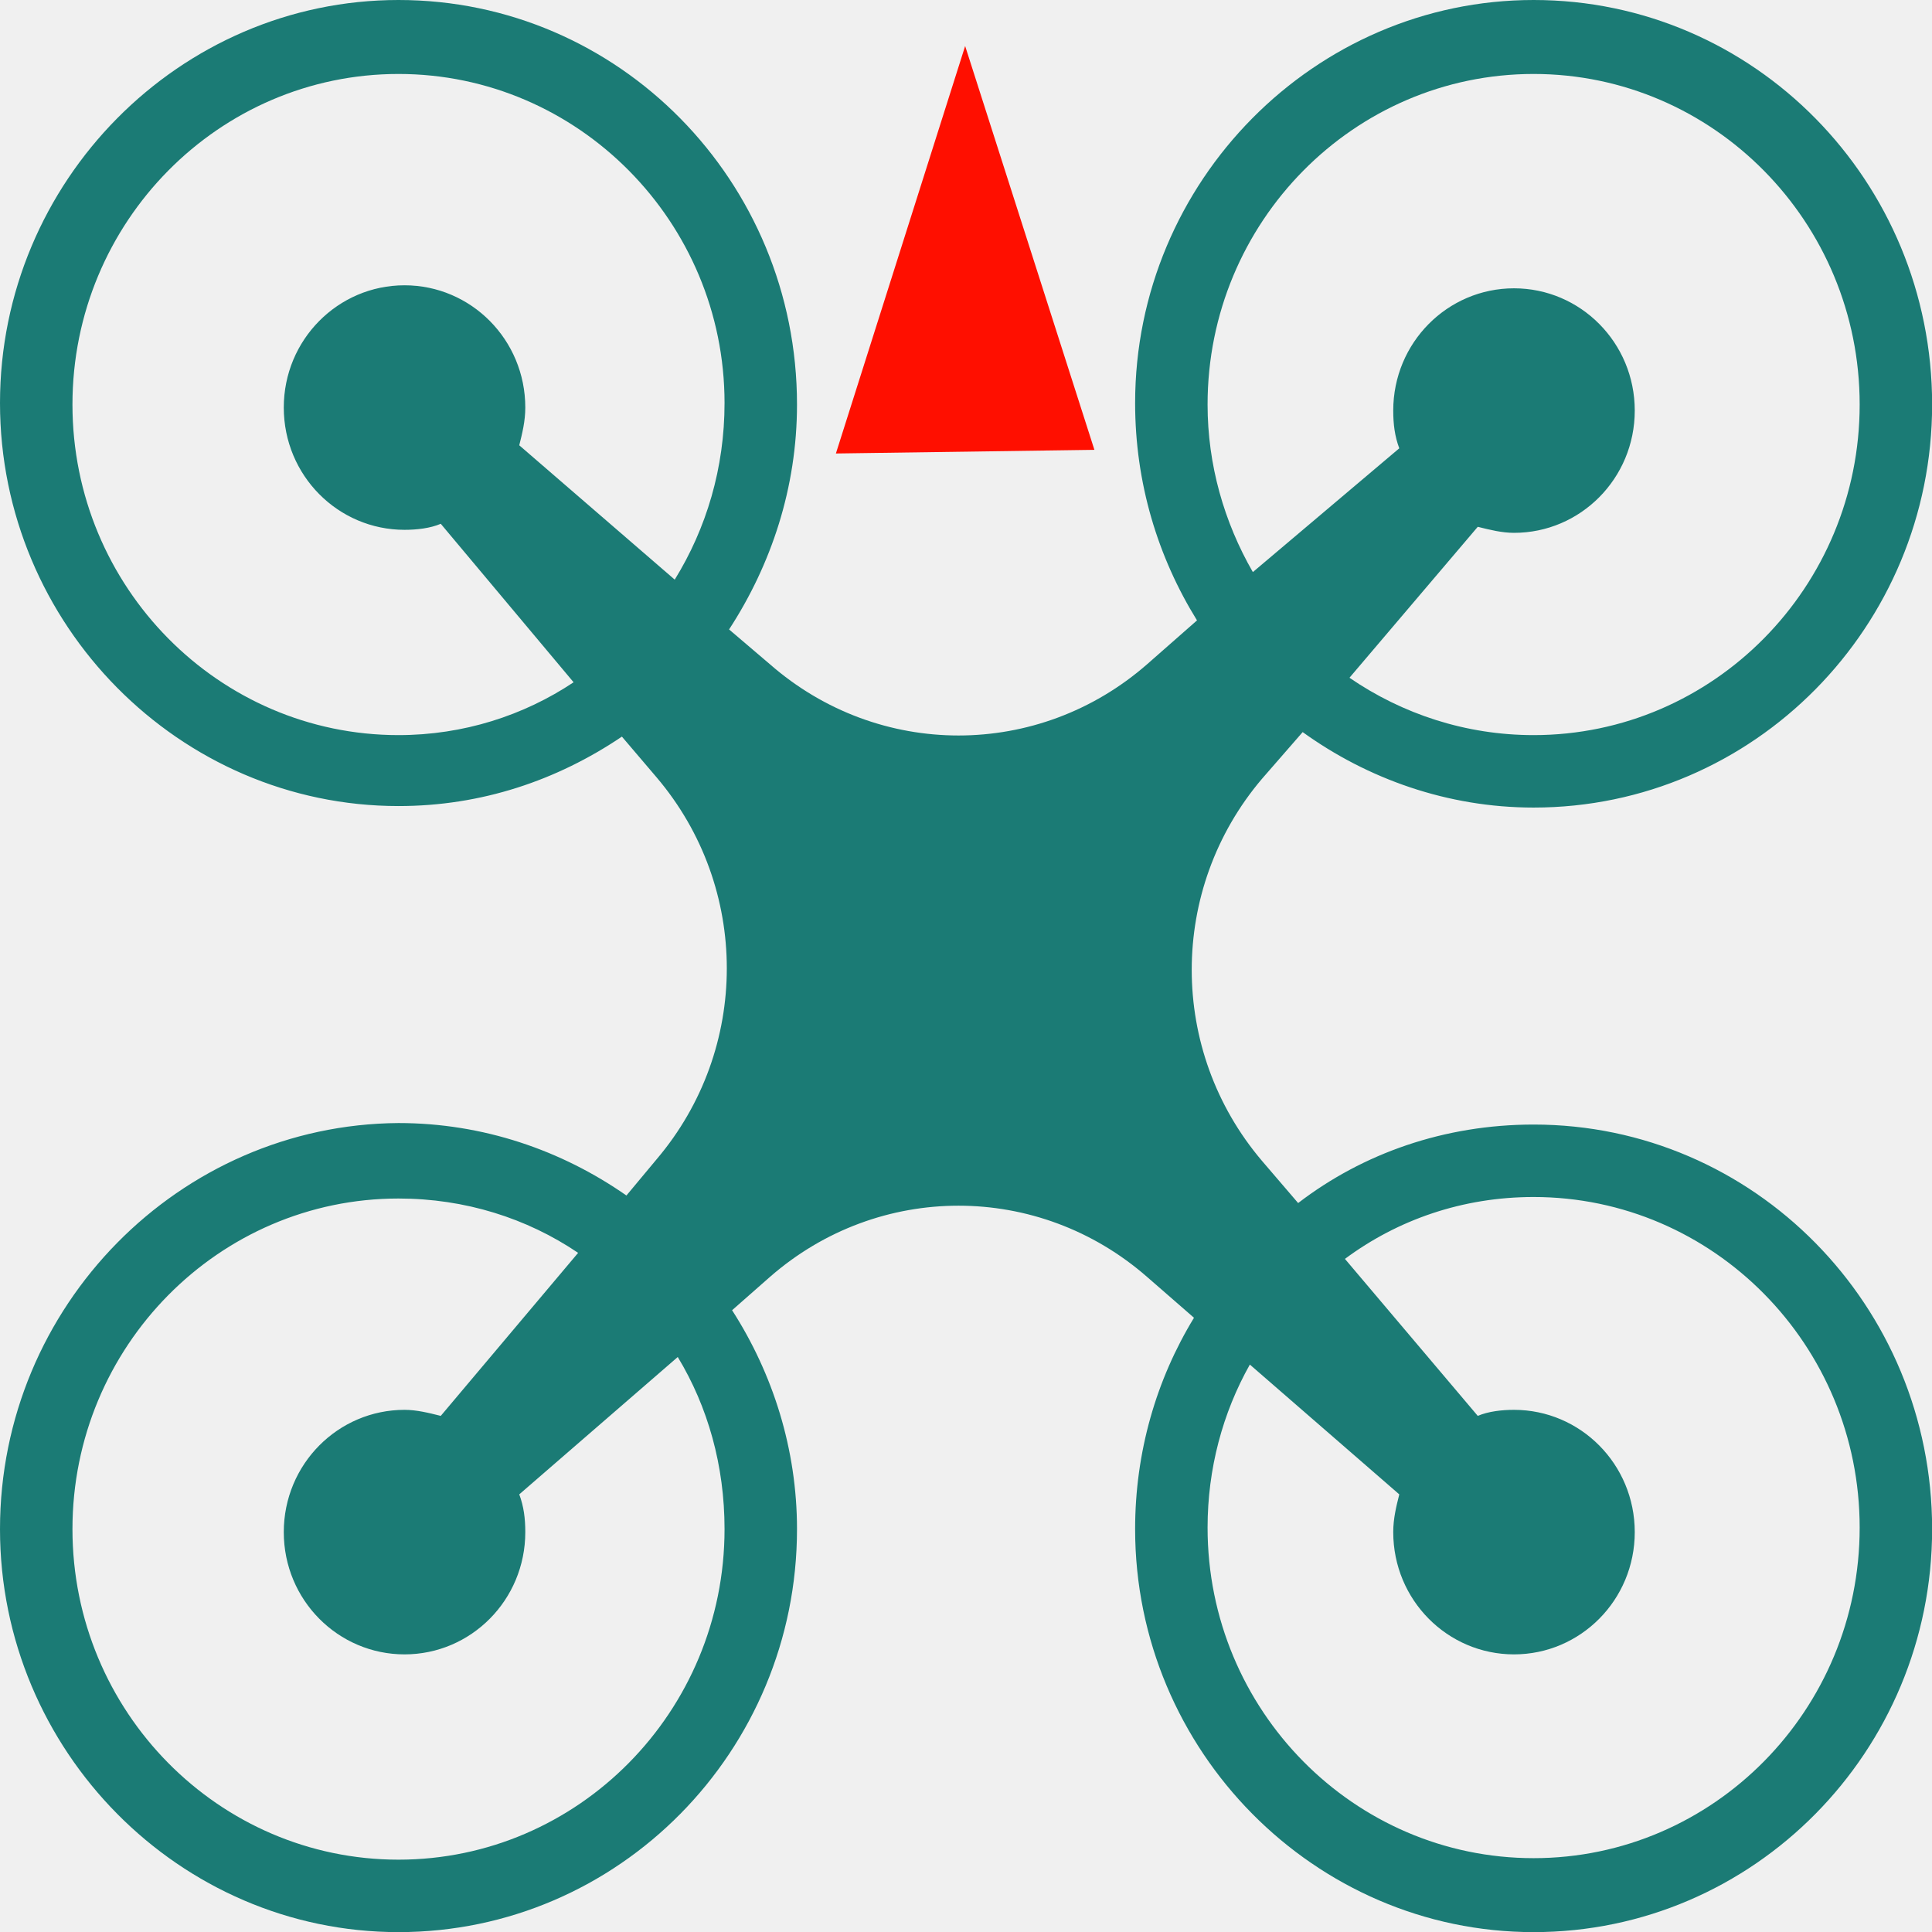
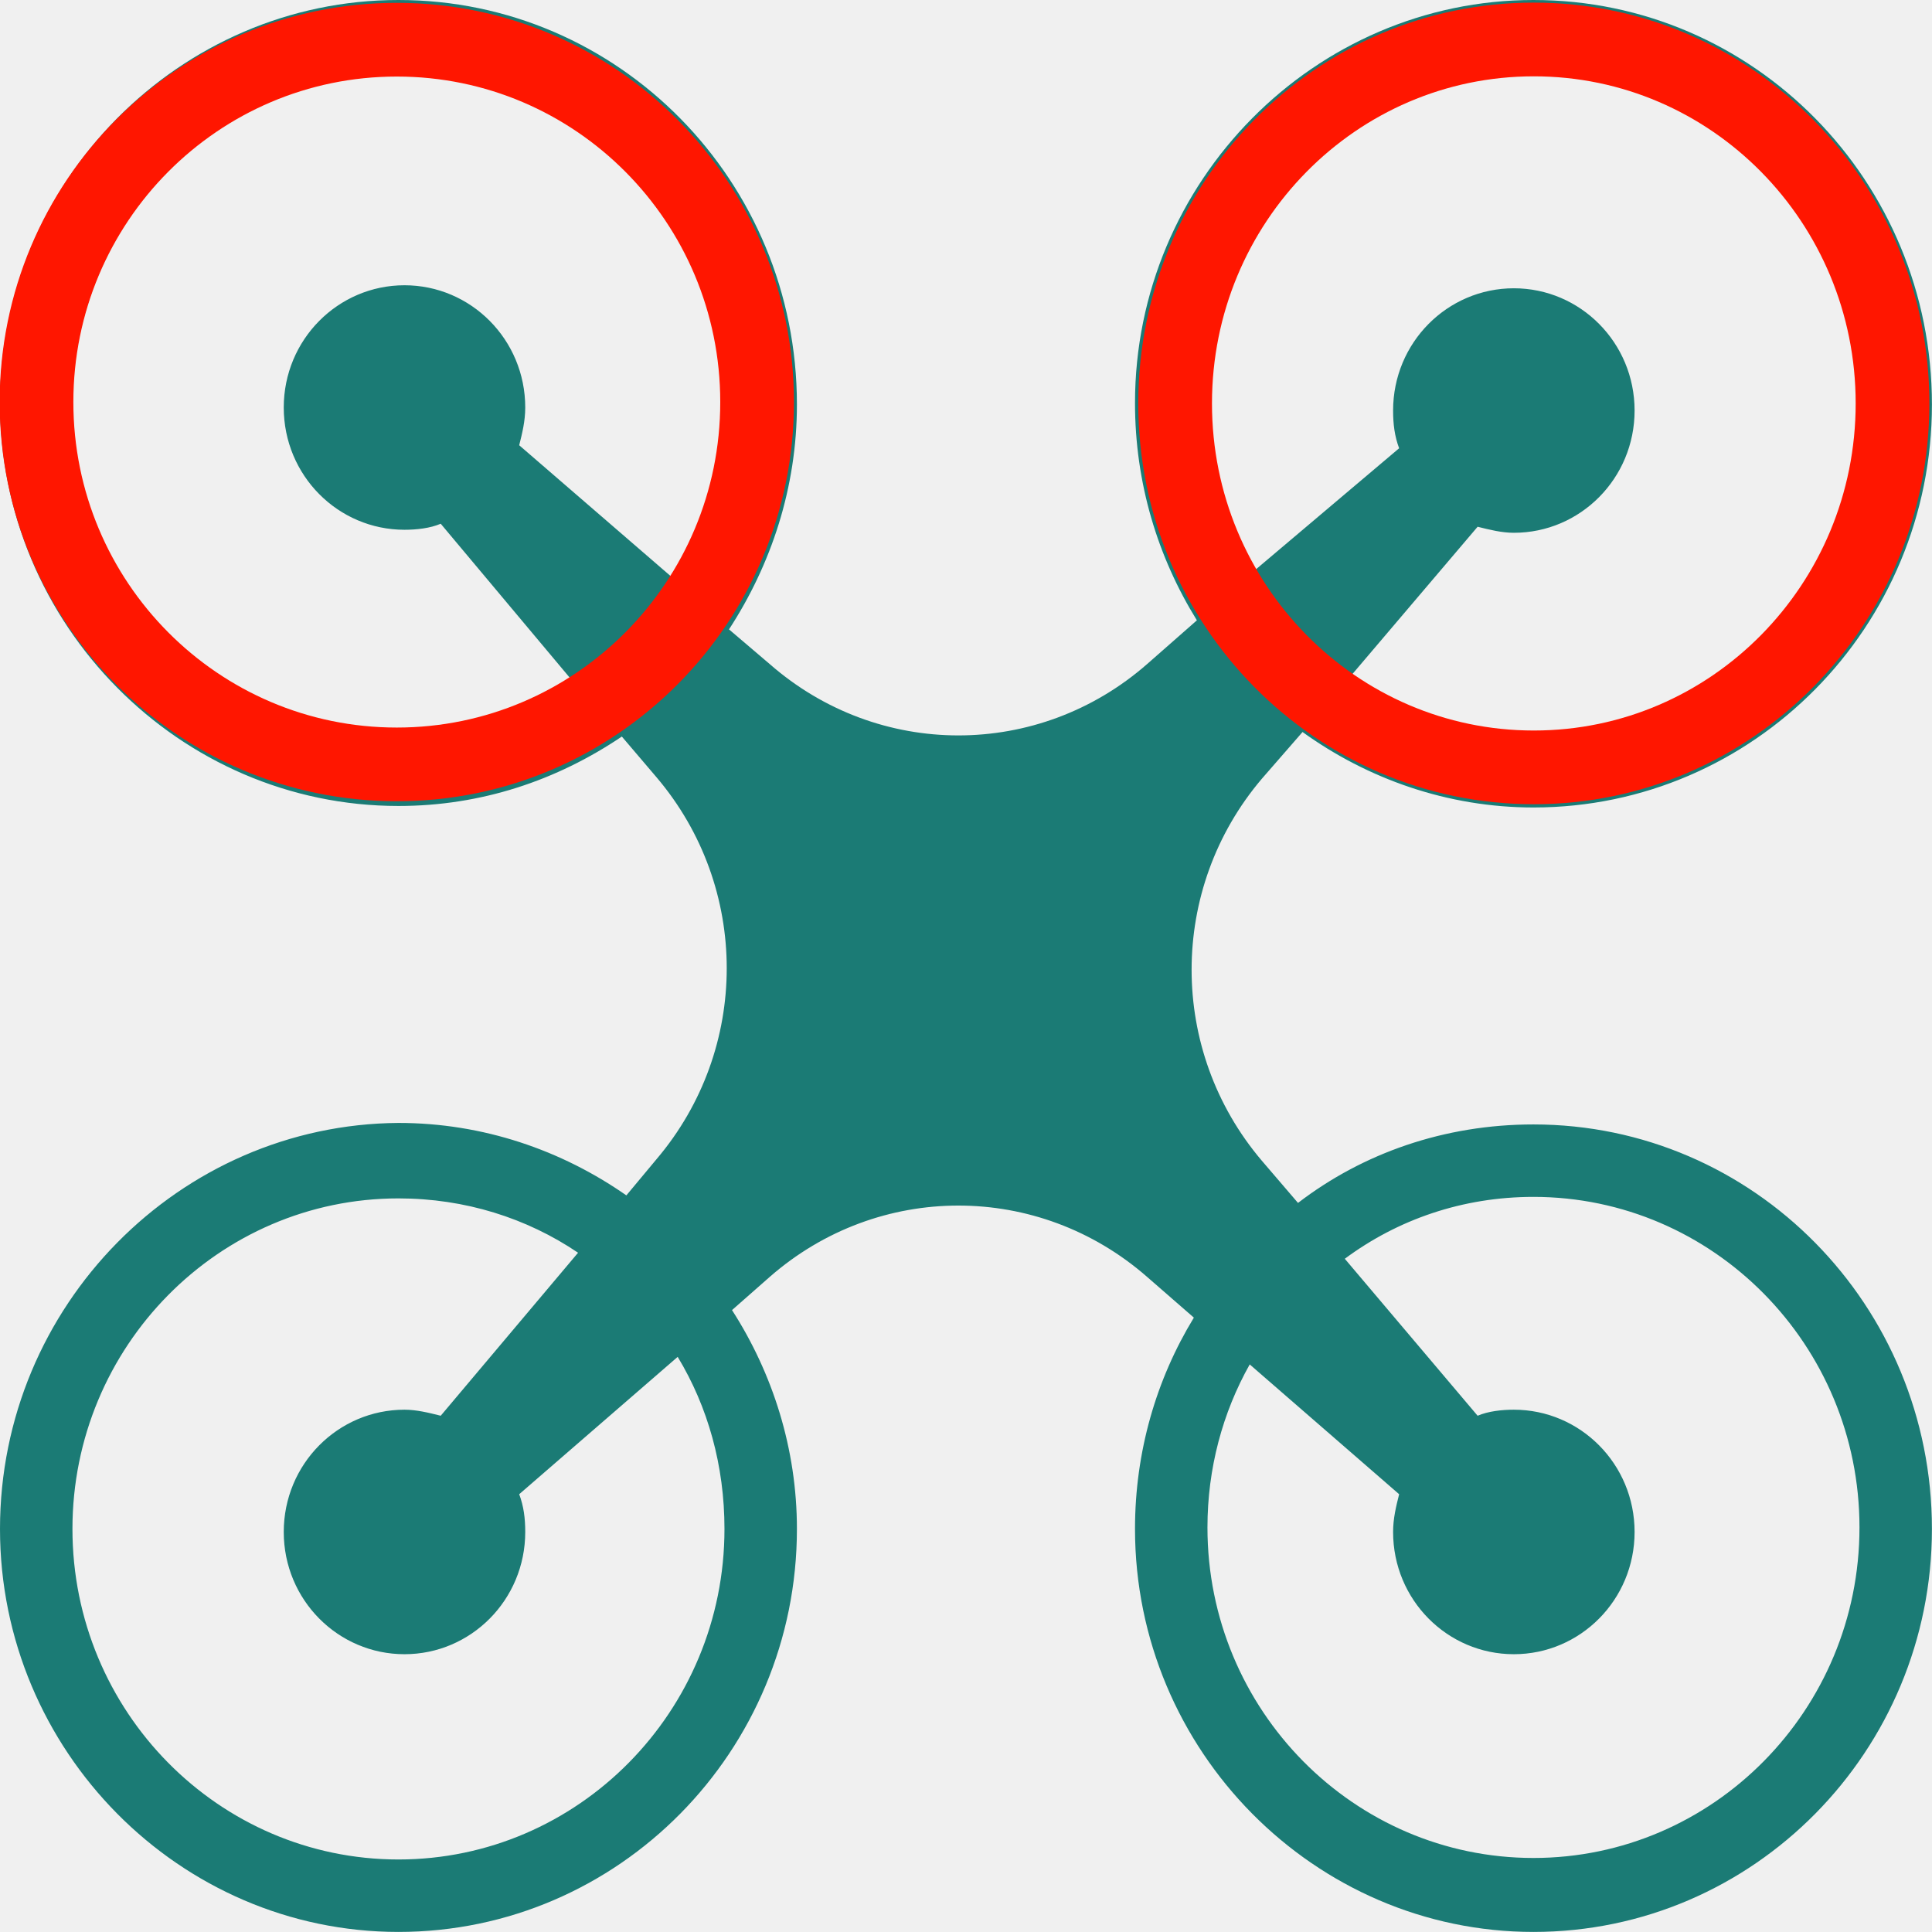
- <svg xmlns="http://www.w3.org/2000/svg" width="30" height="30" viewBox="0 0 7.937 7.937" version="1.1" id="svg1">
+ <svg xmlns="http://www.w3.org/2000/svg" width="32" height="32" viewBox="0 0 8.467 8.467" version="1.1" id="svg1">
  <defs id="defs1" />
  <g id="layer1">
    <path style="display:inline;fill:#ffffff;fill-opacity:1;stroke-width:0.102" d="m 13.629,26.755 c -1.188,-0.173 -2.033,-1.186 -1.957,-2.345 0.026,-0.39 0.119,-0.626 0.61,-1.546 0.238,-0.446 0.805,-1.512 1.26,-2.37 0.455,-0.858 0.977,-1.84 1.16,-2.183 0.183,-0.343 0.655,-1.234 1.05,-1.98 0.395,-0.746 1.017,-1.917 1.382,-2.603 0.365,-0.686 0.731,-1.376 0.814,-1.532 0.19,-0.36 0.278,-0.489 0.466,-0.688 0.976,-1.031 2.69,-0.928 3.555,0.213 0.056,0.075 0.236,0.386 0.399,0.692 0.707,1.328 1.099,2.066 2.19,4.122 0.637,1.201 1.308,2.464 1.491,2.807 0.183,0.343 0.494,0.929 0.692,1.302 0.198,0.373 0.503,0.946 0.677,1.275 1.114,2.093 1.086,2.028 1.106,2.565 0.015,0.417 -0.039,0.671 -0.222,1.042 -0.284,0.574 -0.815,1.004 -1.467,1.187 l -0.217,0.061 -6.413,0.004 c -3.542,0.002 -6.486,-0.007 -6.576,-0.02 z m 13.098,-0.279 c 0.252,-0.065 0.641,-0.256 0.835,-0.41 0.28,-0.222 0.526,-0.591 0.645,-0.963 0.072,-0.226 0.097,-0.612 0.054,-0.856 -0.056,-0.324 0.001,-0.209 -1.675,-3.361 -0.135,-0.254 -0.556,-1.047 -0.936,-1.763 -1.646,-3.102 -2.135,-4.023 -2.448,-4.61 -0.183,-0.343 -0.488,-0.917 -0.678,-1.275 -0.19,-0.358 -0.427,-0.803 -0.526,-0.99 -0.157,-0.296 -0.213,-0.372 -0.438,-0.598 -0.212,-0.213 -0.298,-0.279 -0.488,-0.372 -0.333,-0.164 -0.592,-0.223 -0.976,-0.223 -0.395,0 -0.64,0.058 -0.984,0.235 -0.199,0.102 -0.297,0.176 -0.481,0.36 -0.25,0.252 -0.238,0.231 -0.848,1.384 -0.422,0.797 -1.003,1.894 -1.287,2.427 -0.119,0.224 -0.531,0.999 -0.915,1.722 -0.822,1.548 -2.069,3.895 -2.914,5.484 -0.331,0.622 -0.624,1.196 -0.651,1.276 -0.263,0.765 -0.011,1.606 0.64,2.13 0.304,0.245 0.676,0.397 1.074,0.438 0.108,0.011 3.033,0.019 6.501,0.017 5.975,-0.004 6.315,-0.006 6.495,-0.053 z m -11.994,-1.102 c -0.712,-0.186 -1.21,-0.818 -1.209,-1.532 6.15e-4,-0.366 0.072,-0.558 0.499,-1.329 0.041,-0.075 0.496,-0.929 1.01,-1.898 0.514,-0.969 1.349,-2.544 1.856,-3.498 0.507,-0.955 1.122,-2.114 1.366,-2.576 0.429,-0.811 0.452,-0.848 0.662,-1.06 0.168,-0.17 0.264,-0.242 0.425,-0.32 0.657,-0.315 1.426,-0.198 1.931,0.293 0.185,0.18 0.244,0.275 0.68,1.101 0.346,0.656 0.84,1.586 1.303,2.454 0.183,0.343 0.705,1.325 1.159,2.183 0.455,0.858 0.931,1.755 1.058,1.993 0.127,0.239 0.422,0.794 0.656,1.234 0.234,0.44 0.451,0.873 0.483,0.963 0.078,0.221 0.083,0.69 0.009,0.908 -0.191,0.565 -0.632,0.967 -1.201,1.095 -0.176,0.04 -0.695,0.044 -5.342,0.042 -4.978,-10e-4 -5.153,-0.003 -5.345,-0.053 z m 5.609,-1.955 c 0.171,-0.051 0.355,-0.211 0.445,-0.386 0.261,-0.511 -0.111,-1.111 -0.69,-1.111 -0.309,-5.1e-4 -0.536,0.141 -0.676,0.422 -0.305,0.61 0.263,1.273 0.921,1.076 z m 0.028,-2.114 c 0.053,-0.013 0.126,-0.055 0.162,-0.093 0.064,-0.068 0.068,-0.104 0.261,-2.407 0.108,-1.286 0.197,-2.423 0.197,-2.528 0.002,-0.322 -0.159,-0.577 -0.467,-0.739 -0.128,-0.068 -0.168,-0.075 -0.426,-0.075 -0.246,0 -0.301,0.009 -0.407,0.064 -0.252,0.132 -0.445,0.389 -0.477,0.635 -0.022,0.169 0.387,4.98 0.427,5.028 0.117,0.141 0.427,0.19 0.73,0.115 z" id="path3" />
-     <g id="row1" transform="scale(0.06201171)" style="fill:#1b7b75;fill-opacity:1">
+     <g id="row1" transform="scale(0.06614583)" style="fill:#1b7b75;fill-opacity:1">
      <path id="icon:4" class="st2" d="m 63.8,78.2 c -2.5,0 -4.5,2 -4.5,4.4 0,2.5 2,4.4 4.5,4.4 2.5,0 4.6,-2 4.6,-4.4 -0.1,-2.4 -2.1,-4.4 -4.6,-4.4 z m 0,0 c -2.5,0 -4.5,2 -4.5,4.4 0,2.5 2,4.4 4.5,4.4 2.5,0 4.6,-2 4.6,-4.4 -0.1,-2.4 -2.1,-4.4 -4.6,-4.4 z m 0,0 c -2.5,0 -4.5,2 -4.5,4.4 0,2.5 2,4.4 4.5,4.4 2.5,0 4.6,-2 4.6,-4.4 -0.1,-2.4 -2.1,-4.4 -4.6,-4.4 z m 0,0 c -2.5,0 -4.5,2 -4.5,4.4 0,2.5 2,4.4 4.5,4.4 2.5,0 4.6,-2 4.6,-4.4 -0.1,-2.4 -2.1,-4.4 -4.6,-4.4 z m 0,0 c -2.5,0 -4.5,2 -4.5,4.4 0,2.5 2,4.4 4.5,4.4 2.5,0 4.6,-2 4.6,-4.4 -0.1,-2.4 -2.1,-4.4 -4.6,-4.4 z m 0,0 c -2.5,0 -4.5,2 -4.5,4.4 0,2.5 2,4.4 4.5,4.4 2.5,0 4.6,-2 4.6,-4.4 -0.1,-2.4 -2.1,-4.4 -4.6,-4.4 z m 0,0 c -2.5,0 -4.5,2 -4.5,4.4 0,2.5 2,4.4 4.5,4.4 2.5,0 4.6,-2 4.6,-4.4 -0.1,-2.4 -2.1,-4.4 -4.6,-4.4 z M 0,46.4 C 0,49.8 15.3,48 15.3,48 V 45.3 C 15.3,45.2 0,42.6 0,46.4 Z M 21.5,45.2 V 48 c 0,0 15.3,1.8 15.3,-1.6 0,-3.8 -15.3,-1.2 -15.3,-1.2 z m 69.7,1.2 c 0,3.4 15.3,1.6 15.3,1.6 v -2.7 c 0,-0.1 -15.3,-2.7 -15.3,1.1 z m 21.5,-1.2 V 48 c 0,0 15.3,1.8 15.3,-1.6 0,-3.8 -15.3,-1.2 -15.3,-1.2 z m -48.9,33 c -2.5,0 -4.5,2 -4.5,4.4 0,2.5 2,4.4 4.5,4.4 2.5,0 4.6,-2 4.6,-4.4 -0.1,-2.4 -2.1,-4.4 -4.6,-4.4 z m 0,0 c -2.5,0 -4.5,2 -4.5,4.4 0,2.5 2,4.4 4.5,4.4 2.5,0 4.6,-2 4.6,-4.4 -0.1,-2.4 -2.1,-4.4 -4.6,-4.4 z m 56.5,-22.5 c -0.4,-0.4 -0.9,-0.6 -1.4,-0.6 h -3.3 v -0.9 c 0,-2.2 -1.8,-4 -4.1,-4 h -0.3 v -5.4 c 0,-1 -0.9,-1.7 -1.9,-1.6 -0.8,0.1 -1.3,0.9 -1.3,1.7 v 5.3 h -0.3 c -2.2,0 -4.1,1.8 -4.1,4 v 0.9 H 90.9 L 78.7,65 H 76.9 L 72,56.2 C 71.3,54.9 69.9,54.1 68.4,54.1 H 64 v -9.6 c 1.5,-0.4 2.6,-1.8 2.6,-3.4 0,-2 -1.6,-3.6 -3.6,-3.6 -2,0 -3.6,1.6 -3.6,3.6 0,1.6 1.1,3 2.6,3.4 v 9.6 h -3.7 c -1.6,0 -3,0.9 -3.7,2.3 L 50.5,65 H 49 L 36.8,55.1 H 24.4 v -0.9 c 0,-2.2 -1.8,-4 -4.1,-4 H 20 v -5.3 c 0,-0.8 -0.5,-1.5 -1.3,-1.7 -1,-0.2 -1.9,0.6 -1.9,1.6 v 5.4 h -0.3 c -2.2,0 -4.1,1.8 -4.1,4 v 0.9 H 8.8 c -1.1,0 -2,0.9 -2,2 0,0.5 0.2,1 0.6,1.4 0.4,0.4 0.9,0.6 1.4,0.6 h 26.5 l 10.9,8.8 -8.9,19.5 h -3.7 c -0.8,0 -1.5,0.7 -1.5,1.5 0,0.8 0.7,1.5 1.5,1.5 h 8.1 c 0.8,0 1.5,-0.7 1.5,-1.5 0,-0.8 -0.7,-1.5 -1.5,-1.5 H 40.6 L 49,69 h 12.4 v 5.9 H 51 c -1,0 -1.9,0.8 -1.9,1.8 v 11.9 c 0,1 0.8,1.8 1.9,1.8 h 26.2 c 1,0 1.9,-0.8 1.9,-1.9 V 76.7 c 0,-1 -0.8,-1.8 -1.8,-1.8 h -1.5 v -0.1 c 0,-0.7 -0.6,-1.3 -1.3,-1.3 h -1.3 c -0.7,0 -1.3,0.6 -1.3,1.3 v 0.1 H 65.8 V 69 h 12.4 l 8.4,18.4 h -1.3 c -0.8,0 -1.5,0.7 -1.5,1.5 0,0.8 0.7,1.5 1.5,1.5 h 8.1 c 0.8,0 1.5,-0.7 1.5,-1.5 0,-0.8 -0.7,-1.5 -1.5,-1.5 H 89.9 L 81.1,68.2 92.4,59.1 h 26.4 c 1.1,0 2,-0.8 2.1,-1.8 0,-0.7 -0.2,-1.2 -0.6,-1.6 z M 73,77.8 h 2.1 c 0.6,0 1.1,0.5 1.1,1.1 0,0.6 -0.5,1.1 -1.1,1.1 H 73 c -0.6,0 -1.1,-0.5 -1.1,-1.1 0,-0.6 0.5,-1.1 1.1,-1.1 z m -2.7,4.8 c 0,3.5 -2.9,6.4 -6.5,6.4 -3.6,0 -6.5,-2.9 -6.5,-6.4 0,-3.5 2.9,-6.4 6.5,-6.4 3.6,0 6.5,2.9 6.5,6.4 z" style="display:none;fill:#1b7b75;fill-opacity:1" />
      <path id="icon:3" class="st2" d="m 18.6,36.4 c -0.6,-0.6 -1.5,-1 -2.5,-1 -1.7,-0.1 -3.2,1.1 -3.6,2.7 h 7.1 c -0.2,-0.6 -0.5,-1.2 -1,-1.7 z m 12.7,3.7 H 1.1 c -0.6,0 -1.1,0.5 -1.1,1.1 0,0.6 0.5,1.1 1.1,1.1 h 30.1 c 0.6,0 1.1,-0.5 1.1,-1.1 0,-0.6 -0.4,-1.1 -1,-1.1 z m 83.1,-3.7 c -0.6,-0.6 -1.5,-1 -2.5,-1 -1.7,-0.1 -3.2,1.1 -3.6,2.7 h 7.1 c -0.2,-0.6 -0.6,-1.2 -1,-1.7 z m 12.5,3.7 H 96.7 c -0.6,0 -1.1,0.5 -1.1,1.1 0,0.6 0.5,1.1 1.1,1.1 h 30.1 c 0.6,0 1.1,-0.5 1.1,-1.1 0,-0.6 -0.4,-1.1 -1,-1.1 z m -8.2,9.1 V 56 c 0,3.8 -3.1,6.8 -7,6.8 -1.9,0 -3.6,-0.8 -4.9,-2 -1.3,-1.2 -2,-2.9 -2,-4.8 V 51.1 H 85.2 l -4.1,8 c 3,3.2 4.8,7.5 4.8,12.2 V 91 c 0,0.9 -0.7,1.5 -1.6,1.5 v 0 c -0.9,0 -1.6,-0.7 -1.6,-1.5 V 86.2 H 81 v -6.7 h 1.9 v -8.3 c 0,-3.5 -1.2,-6.7 -3.2,-9.2 L 78,65.3 c -0.9,1.7 -2.7,2.8 -4.6,2.8 h -22 c -1.9,0 -3.7,-1.1 -4.6,-2.8 L 45.1,62 c -2,2.6 -3.2,5.8 -3.2,9.2 v 8.3 h 1.8 v 6.7 H 41.9 V 91 c 0,0.9 -0.7,1.5 -1.6,1.5 v 0 c -0.9,0 -1.6,-0.7 -1.6,-1.5 V 71.3 c 0,-4.7 1.8,-9 4.8,-12.2 l -4.1,-8 H 23 V 56 c 0,3.8 -3.1,6.8 -6.9,6.8 -1.9,0 -3.7,-0.8 -4.9,-2 -1.3,-1.2 -2,-2.9 -2,-4.8 v -6.8 h 3.3 v -4.7 h 7.3 V 47 H 48.1 V 42.8 H 76.9 V 47 h 31.3 v -2.5 h 7.3 v 4.7 z" style="display:none;fill:#1b7b75;fill-opacity:1" />
      <path id="icon:2" class="st2" d="M 64,128 C 28.7,128 0,99.3 0,64 0,28.7 28.7,0 64,0 c 35.3,0 64,28.7 64,64 0,35.3 -28.7,64 -64,64 z M 64,5.7 C 31.9,5.7 5.7,31.9 5.7,64 5.7,96.1 31.8,122.3 64,122.3 96.2,122.3 122.3,96.2 122.3,64 122.3,31.8 96.1,5.7 64,5.7 Z m 0,105.1 C 38.2,110.8 17.2,89.8 17.2,64 h 1.9 c 0,24.8 20.1,44.9 44.9,44.9 z M 110.8,64 h -1.9 C 108.9,39.2 88.8,19.1 64,19.1 v -1.9 c 25.8,0 46.8,21 46.8,46.8 z M 64,101.3 C 43.5,101.3 26.7,84.6 26.7,64 h 1.9 c 0,19.5 15.9,35.3 35.3,35.3 v 2 z M 101.3,64 H 99.4 C 99.4,44.5 83.5,28.7 64.1,28.7 V 26.8 C 84.5,26.7 101.3,43.5 101.3,64 Z M 72.8,70.5 C 76,66.2 75.7,60 71.7,56 67.7,52 61.4,51.7 57,55.1 47.1,29.7 27.2,27.3 27.2,27.3 c 4,15.2 15.8,25.3 27.9,29.8 -3.4,4.4 -3,10.6 1,14.6 4,4 10.3,4.3 14.7,0.9 5,14.9 17.7,24.4 30.1,28 C 93.5,79 79.1,72.4 72.8,70.5 Z" style="display:none;fill:#1b7b75;fill-opacity:1" />
      <path id="icon:1" class="st3" d="m 101.6,74.5 c -5.9,0 -11.3,1.9 -15.6,5.2 l -2.4,-2.8 c -6.2,-7.3 -6.2,-18 0,-25.3 l 2.7,-3.1 c 4.3,3.1 9.6,5 15.3,5 14.6,0 26.4,-12 26.4,-26.7 C 128,12 116.2,0 101.6,0 87.1,0 75.2,12 75.2,26.7 c 0,5.3 1.5,10.2 4.1,14.4 L 76,44 c -7.2,6.3 -17.8,6.3 -25,0 L 48.3,41.7 C 51.1,37.4 52.8,32.3 52.8,26.8 52.8,12 41,0 26.4,0 11.9,0 0,12 0,26.7 c 0,14.7 11.9,26.7 26.4,26.7 5.5,0 10.5,-1.7 14.8,-4.6 l 2.3,2.7 c 6.2,7.3 6.2,18 0,25.3 l -2,2.4 C 37.2,76.2 32,74.4 26.4,74.4 11.9,74.5 0,86.5 0,101.3 0,116 11.9,128 26.4,128 41,128 52.8,116 52.8,101.3 52.8,96 51.2,91 48.5,86.8 L 51,84.6 c 7.2,-6.3 17.8,-6.3 25,0 l 3.1,2.7 c -2.5,4.1 -3.9,8.9 -3.9,14 0,14.7 11.9,26.7 26.4,26.7 14.6,0 26.4,-12 26.4,-26.7 0,-14.8 -11.8,-26.8 -26.4,-26.8 z m 0,-69.6 c 11.9,0 21.6,9.8 21.6,21.9 0,12.1 -9.7,21.9 -21.6,21.9 -4.5,0 -8.7,-1.4 -12.2,-3.8 l 8.5,-10 c 0.8,0.2 1.6,0.4 2.4,0.4 4.4,0 8,-3.6 8,-8.1 0,-4.5 -3.6,-8.1 -8,-8.1 -4.4,0 -8,3.6 -8,8.1 0,0.9 0.1,1.7 0.4,2.5 L 83,37.9 C 81.1,34.6 80,30.8 80,26.8 80,14.7 89.7,4.9 101.6,4.9 Z M 44.7,38.4 34.4,29.5 c 0.2,-0.8 0.4,-1.6 0.4,-2.5 0,-4.5 -3.6,-8.1 -8,-8.1 -4.4,0 -8,3.6 -8,8.1 0,4.5 3.6,8.1 8,8.1 0.8,0 1.7,-0.1 2.4,-0.4 L 38,45.2 C 34.7,47.4 30.7,48.7 26.4,48.7 14.5,48.7 4.8,38.9 4.8,26.8 4.8,14.7 14.5,4.9 26.4,4.9 38.3,4.9 48,14.7 48,26.7 48,31 46.8,35 44.7,38.4 Z m 3.3,62.9 c 0,12.1 -9.7,21.9 -21.6,21.9 -11.9,0 -21.6,-9.8 -21.6,-21.9 0,-12.1 9.7,-21.9 21.6,-21.9 4.4,0 8.5,1.3 11.9,3.6 l -9.1,10.8 c -0.8,-0.2 -1.6,-0.4 -2.4,-0.4 -4.4,0 -8,3.6 -8,8.1 0,4.5 3.6,8.1 8,8.1 4.4,0 8,-3.6 8,-8.1 0,-0.9 -0.1,-1.7 -0.4,-2.5 l 10.5,-9.1 c 2,3.3 3.1,7.2 3.1,11.4 z m 53.6,21.8 c -11.9,0 -21.6,-9.8 -21.6,-21.9 0,-3.9 1,-7.6 2.8,-10.8 l 9.9,8.6 c -0.2,0.8 -0.4,1.6 -0.4,2.5 0,4.5 3.6,8.1 8,8.1 4.4,0 8,-3.6 8,-8.1 0,-4.5 -3.6,-8.1 -8,-8.1 -0.8,0 -1.7,0.1 -2.4,0.4 L 89.1,83.4 c 3.5,-2.6 7.8,-4.1 12.5,-4.1 11.9,0 21.6,9.8 21.6,21.9 0,12.1 -9.7,21.9 -21.6,21.9 z" style="fill:#1b7b75;fill-opacity:1" />
    </g>
-     <path id="rect1" style="opacity:1;fill:#ff0f00;fill-rule:evenodd;stroke-width:0.873;stroke-miterlimit:3.4;paint-order:stroke fill markers" d="M 3.965,0.189 4.496,1.848 3.434,1.863 Z" />
+     <ellipse style="fill:none;fill-rule:evenodd;stroke:#ff1600;stroke-width:0.323;stroke-dasharray:none;stroke-opacity:1" id="path12" cx="1.739" cy="1.762" rx="1.579" ry="1.588" />
+     <ellipse style="fill:none;fill-rule:evenodd;stroke:#ff1600;stroke-width:0.323;stroke-dasharray:none;stroke-opacity:1" id="path12-4" cx="6.722" cy="1.768" rx="1.572" ry="1.595" />
  </g>
</svg>
